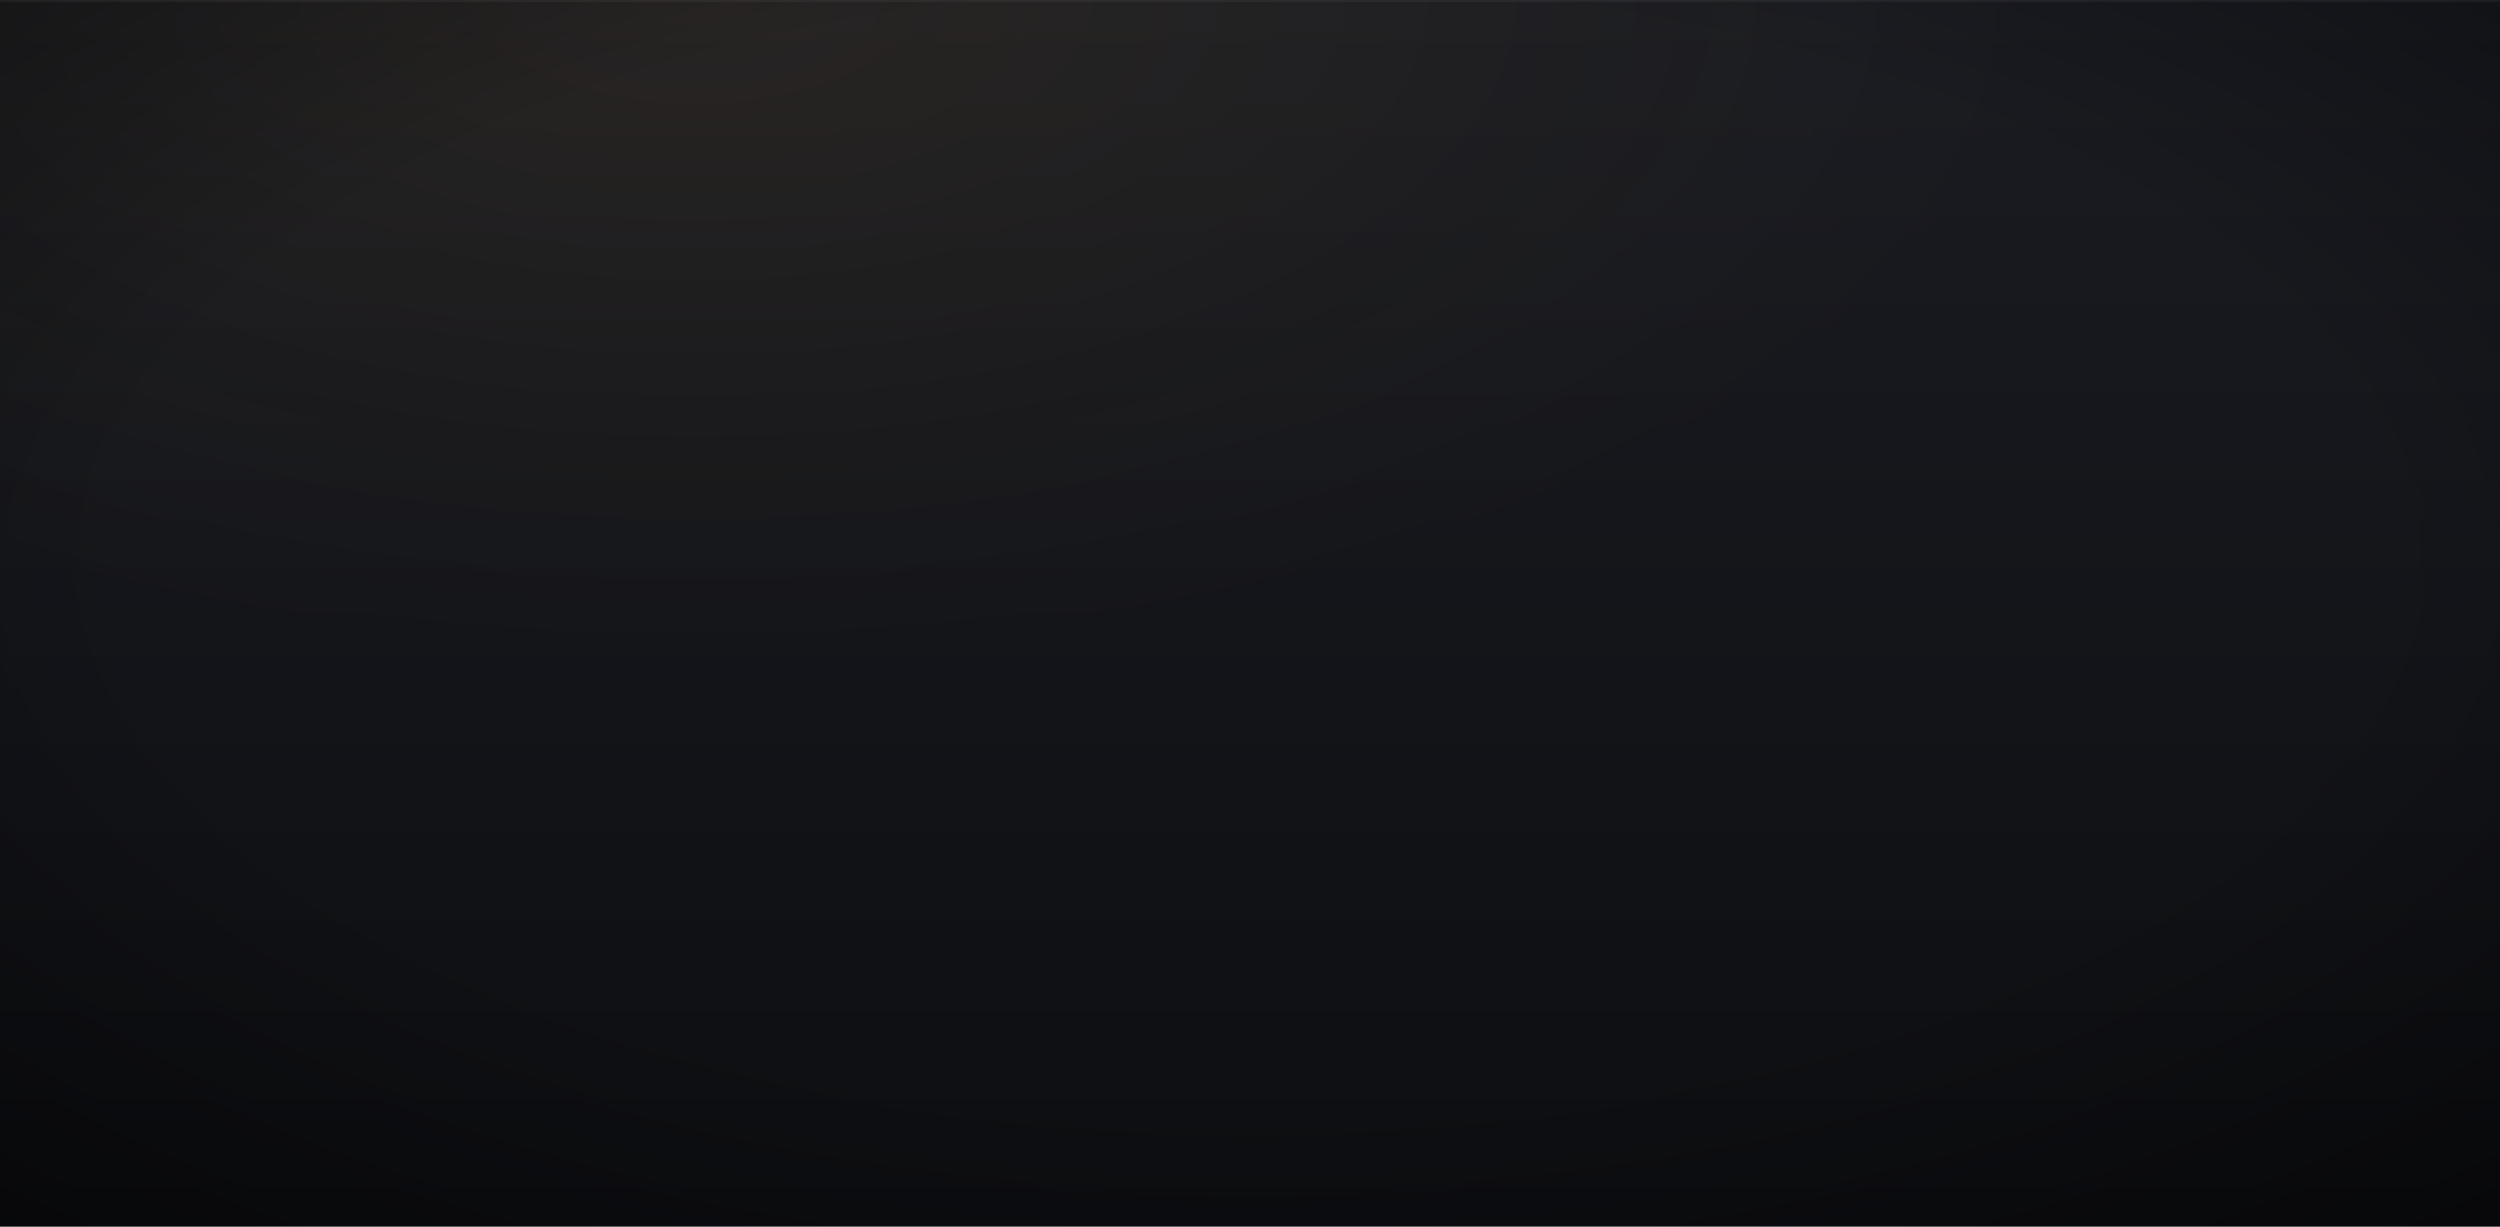
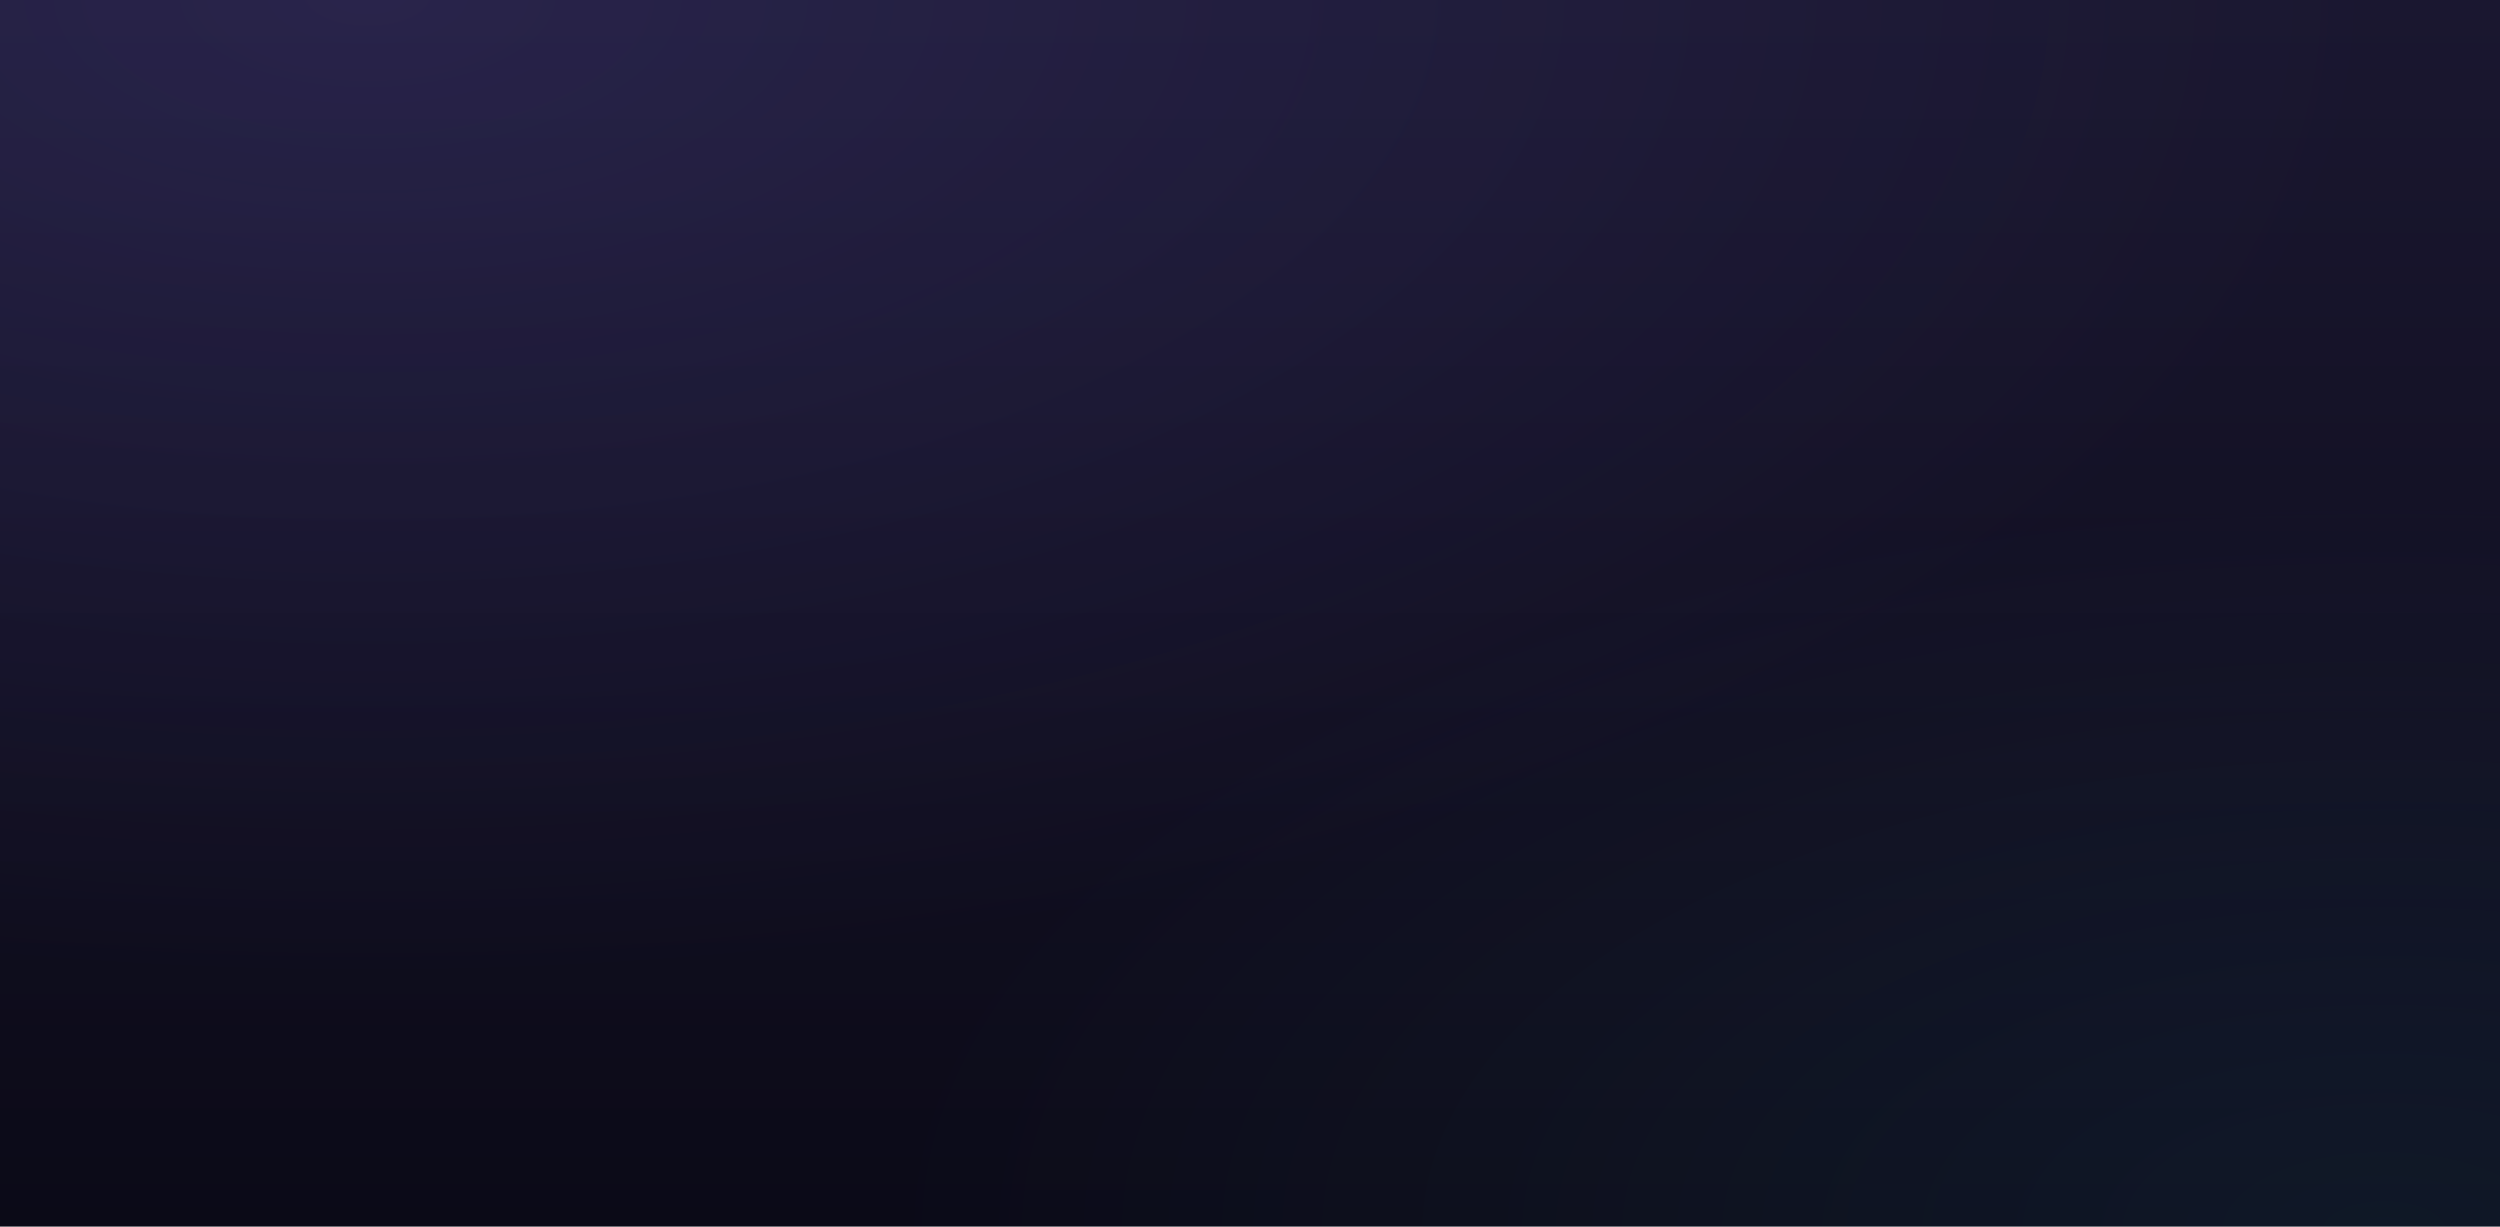
- <svg xmlns="http://www.w3.org/2000/svg" width="1280" height="628" viewBox="0 0 1280 628">
+ <svg xmlns="http://www.w3.org/2000/svg" width="1280" height="628">
  <defs>
-     <linearGradient id="base" x1="0" y1="0" x2="0" y2="1">
-       <stop offset="0" stop-color="#1a1c22" />
-       <stop offset="1" stop-color="#0d0e11" />
+     <linearGradient id="b" x1="0" y1="0" x2="0" y2="1">
+       <stop offset="0" stop-color="#1a1730" />
+       <stop offset="1" stop-color="#0b0a17" />
    </linearGradient>
-     <radialGradient id="glow" cx="0.28" cy="0" r="0.9">
-       <stop offset="0" stop-color="#e8a23a" stop-opacity="0.07" />
-       <stop offset="0.6" stop-color="#e8a23a" stop-opacity="0" />
+     <radialGradient id="g" cx="0.15" cy="0" r="0.8">
+       <stop offset="0" stop-color="#8b7bff" stop-opacity="0.13" />
+       <stop offset="1" stop-color="#8b7bff" stop-opacity="0" />
    </radialGradient>
-     <radialGradient id="vig" cx="0.5" cy="0.45" r="0.75">
-       <stop offset="0.6" stop-color="#000" stop-opacity="0" />
-       <stop offset="1" stop-color="#000" stop-opacity="0.45" />
+     <radialGradient id="g2" cx="0.95" cy="1" r="0.6">
+       <stop offset="0" stop-color="#4fd8ff" stop-opacity="0.07" />
+       <stop offset="1" stop-color="#4fd8ff" stop-opacity="0" />
    </radialGradient>
  </defs>
-   <rect width="1280" height="628" fill="url(#base)" />
-   <rect width="1280" height="628" fill="url(#glow)" />
-   <rect width="1280" height="628" fill="url(#vig)" />
-   <rect x="0" y="0" width="1280" height="1" fill="#ffffff" opacity="0.05" />
+   <rect width="1280" height="628" fill="url(#b)" />
+   <rect width="1280" height="628" fill="url(#g)" />
+   <rect width="1280" height="628" fill="url(#g2)" />
</svg>
